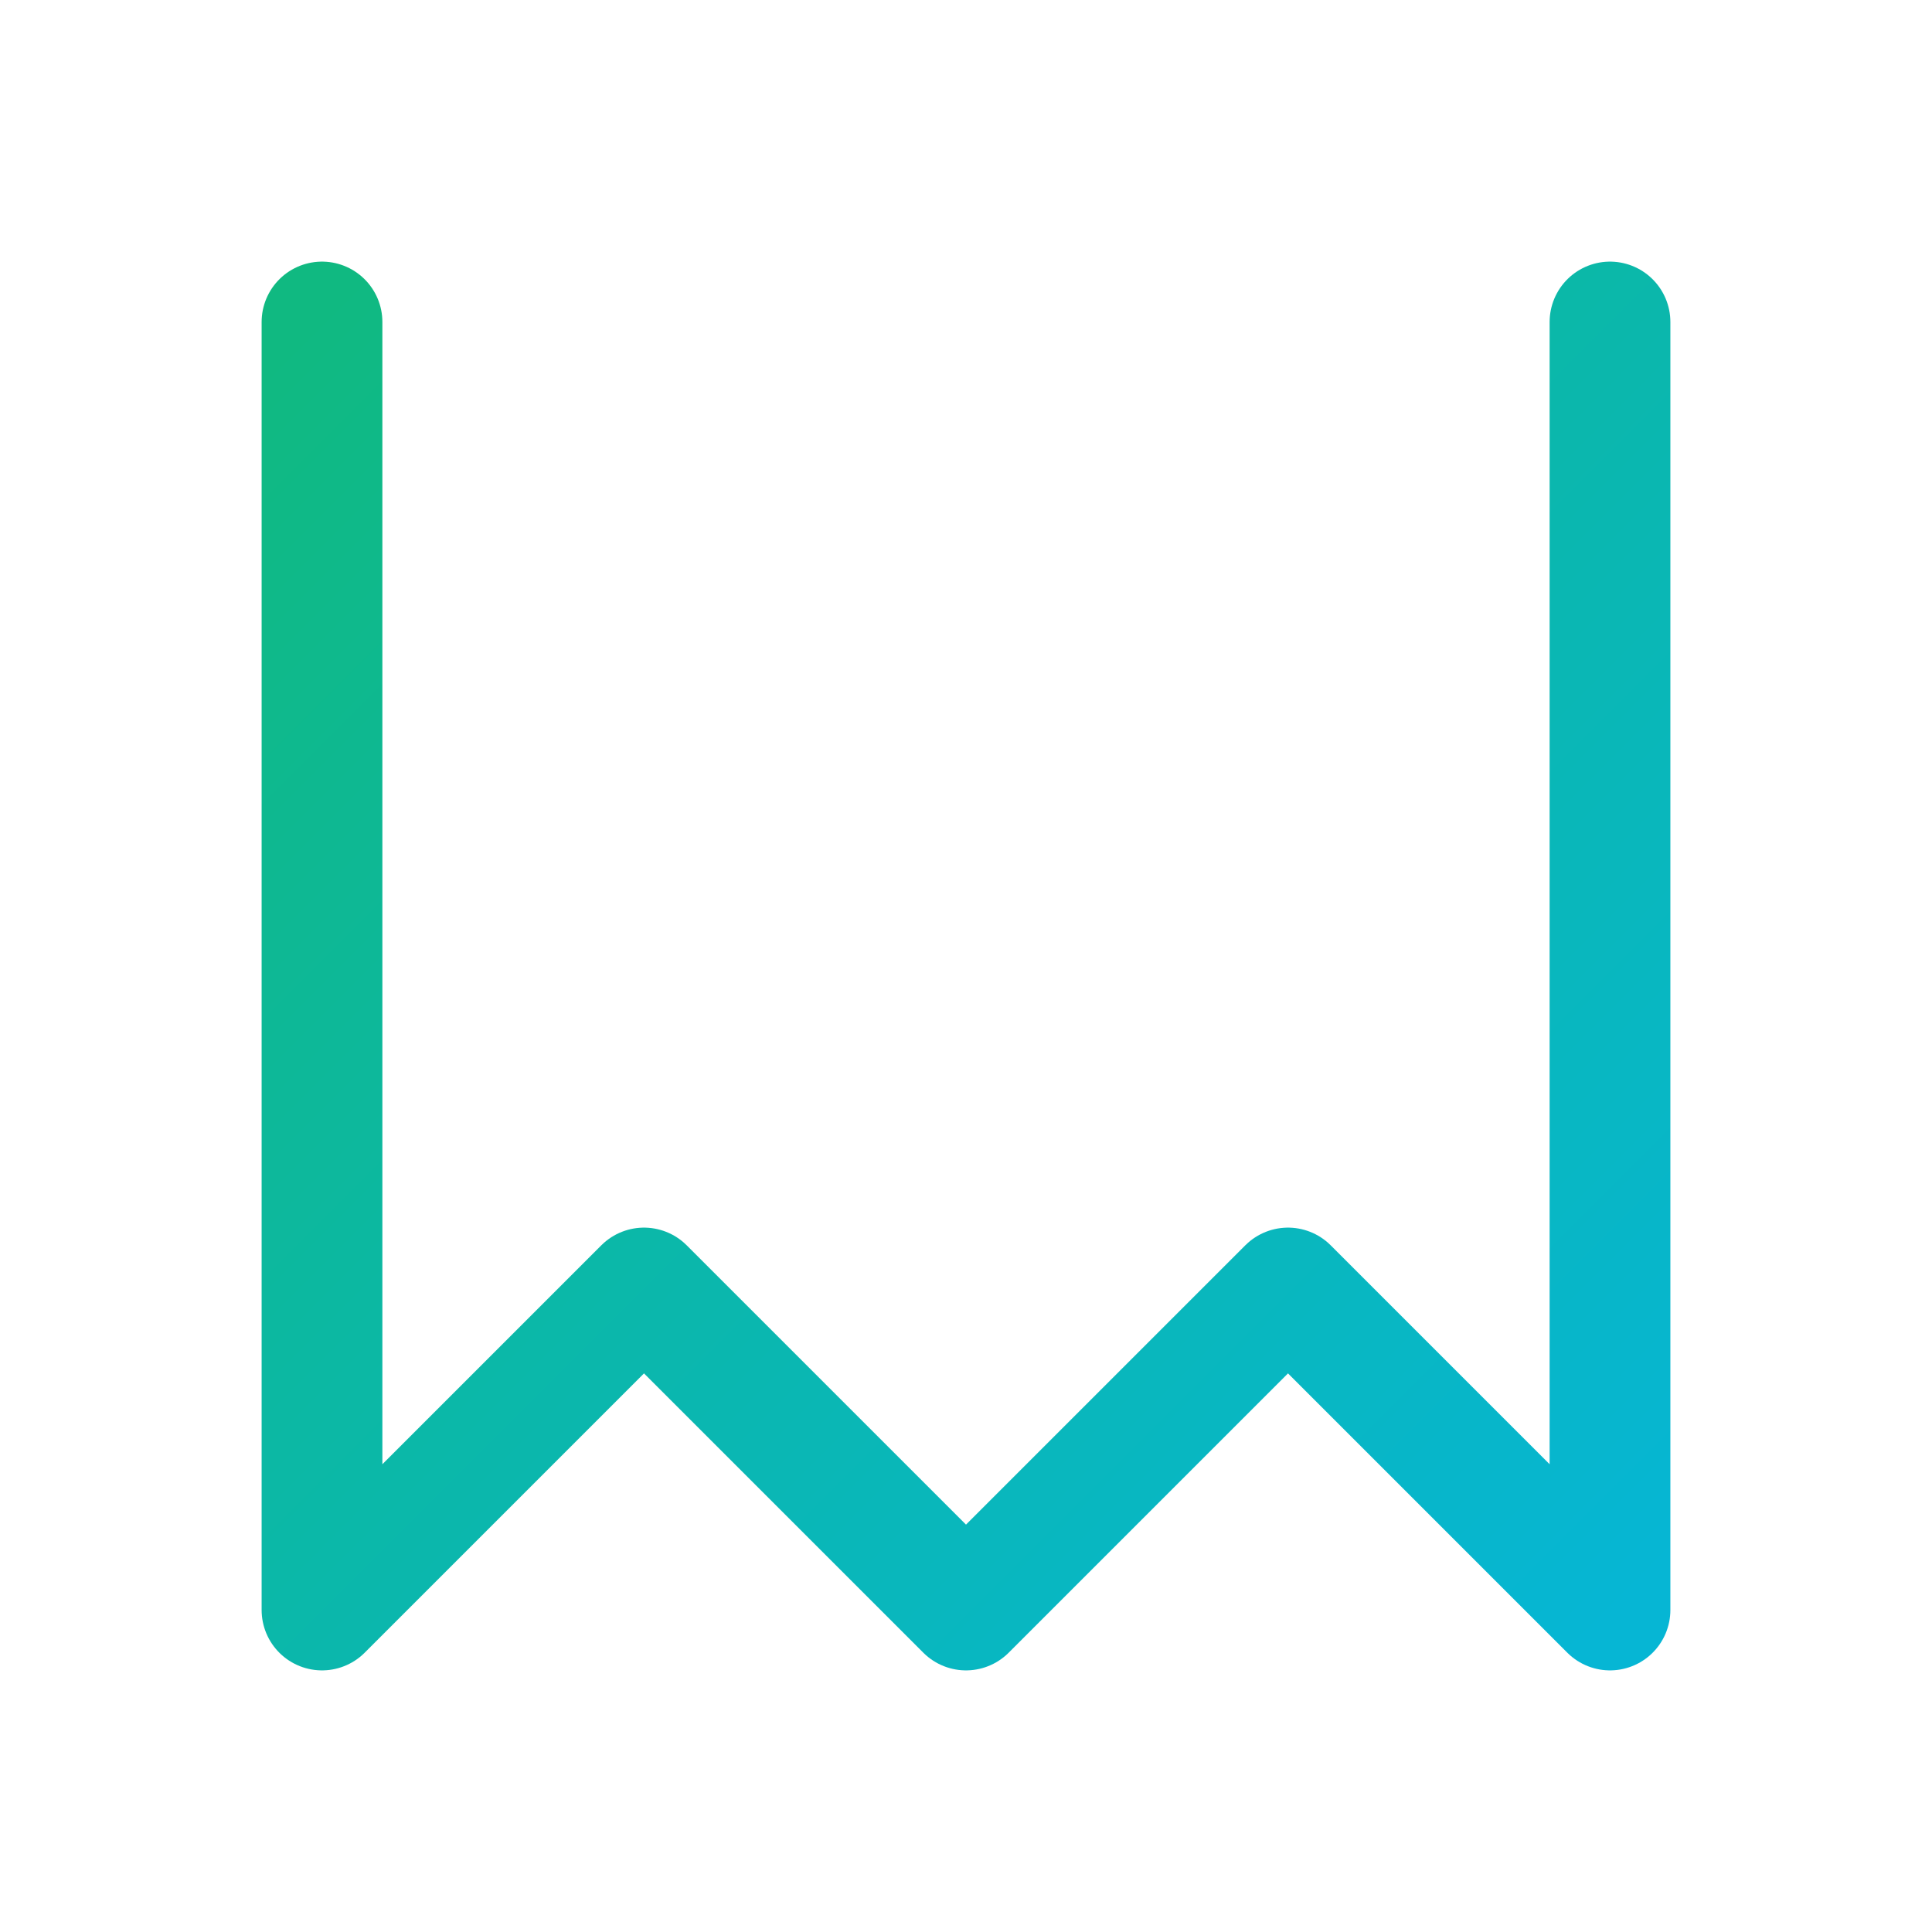
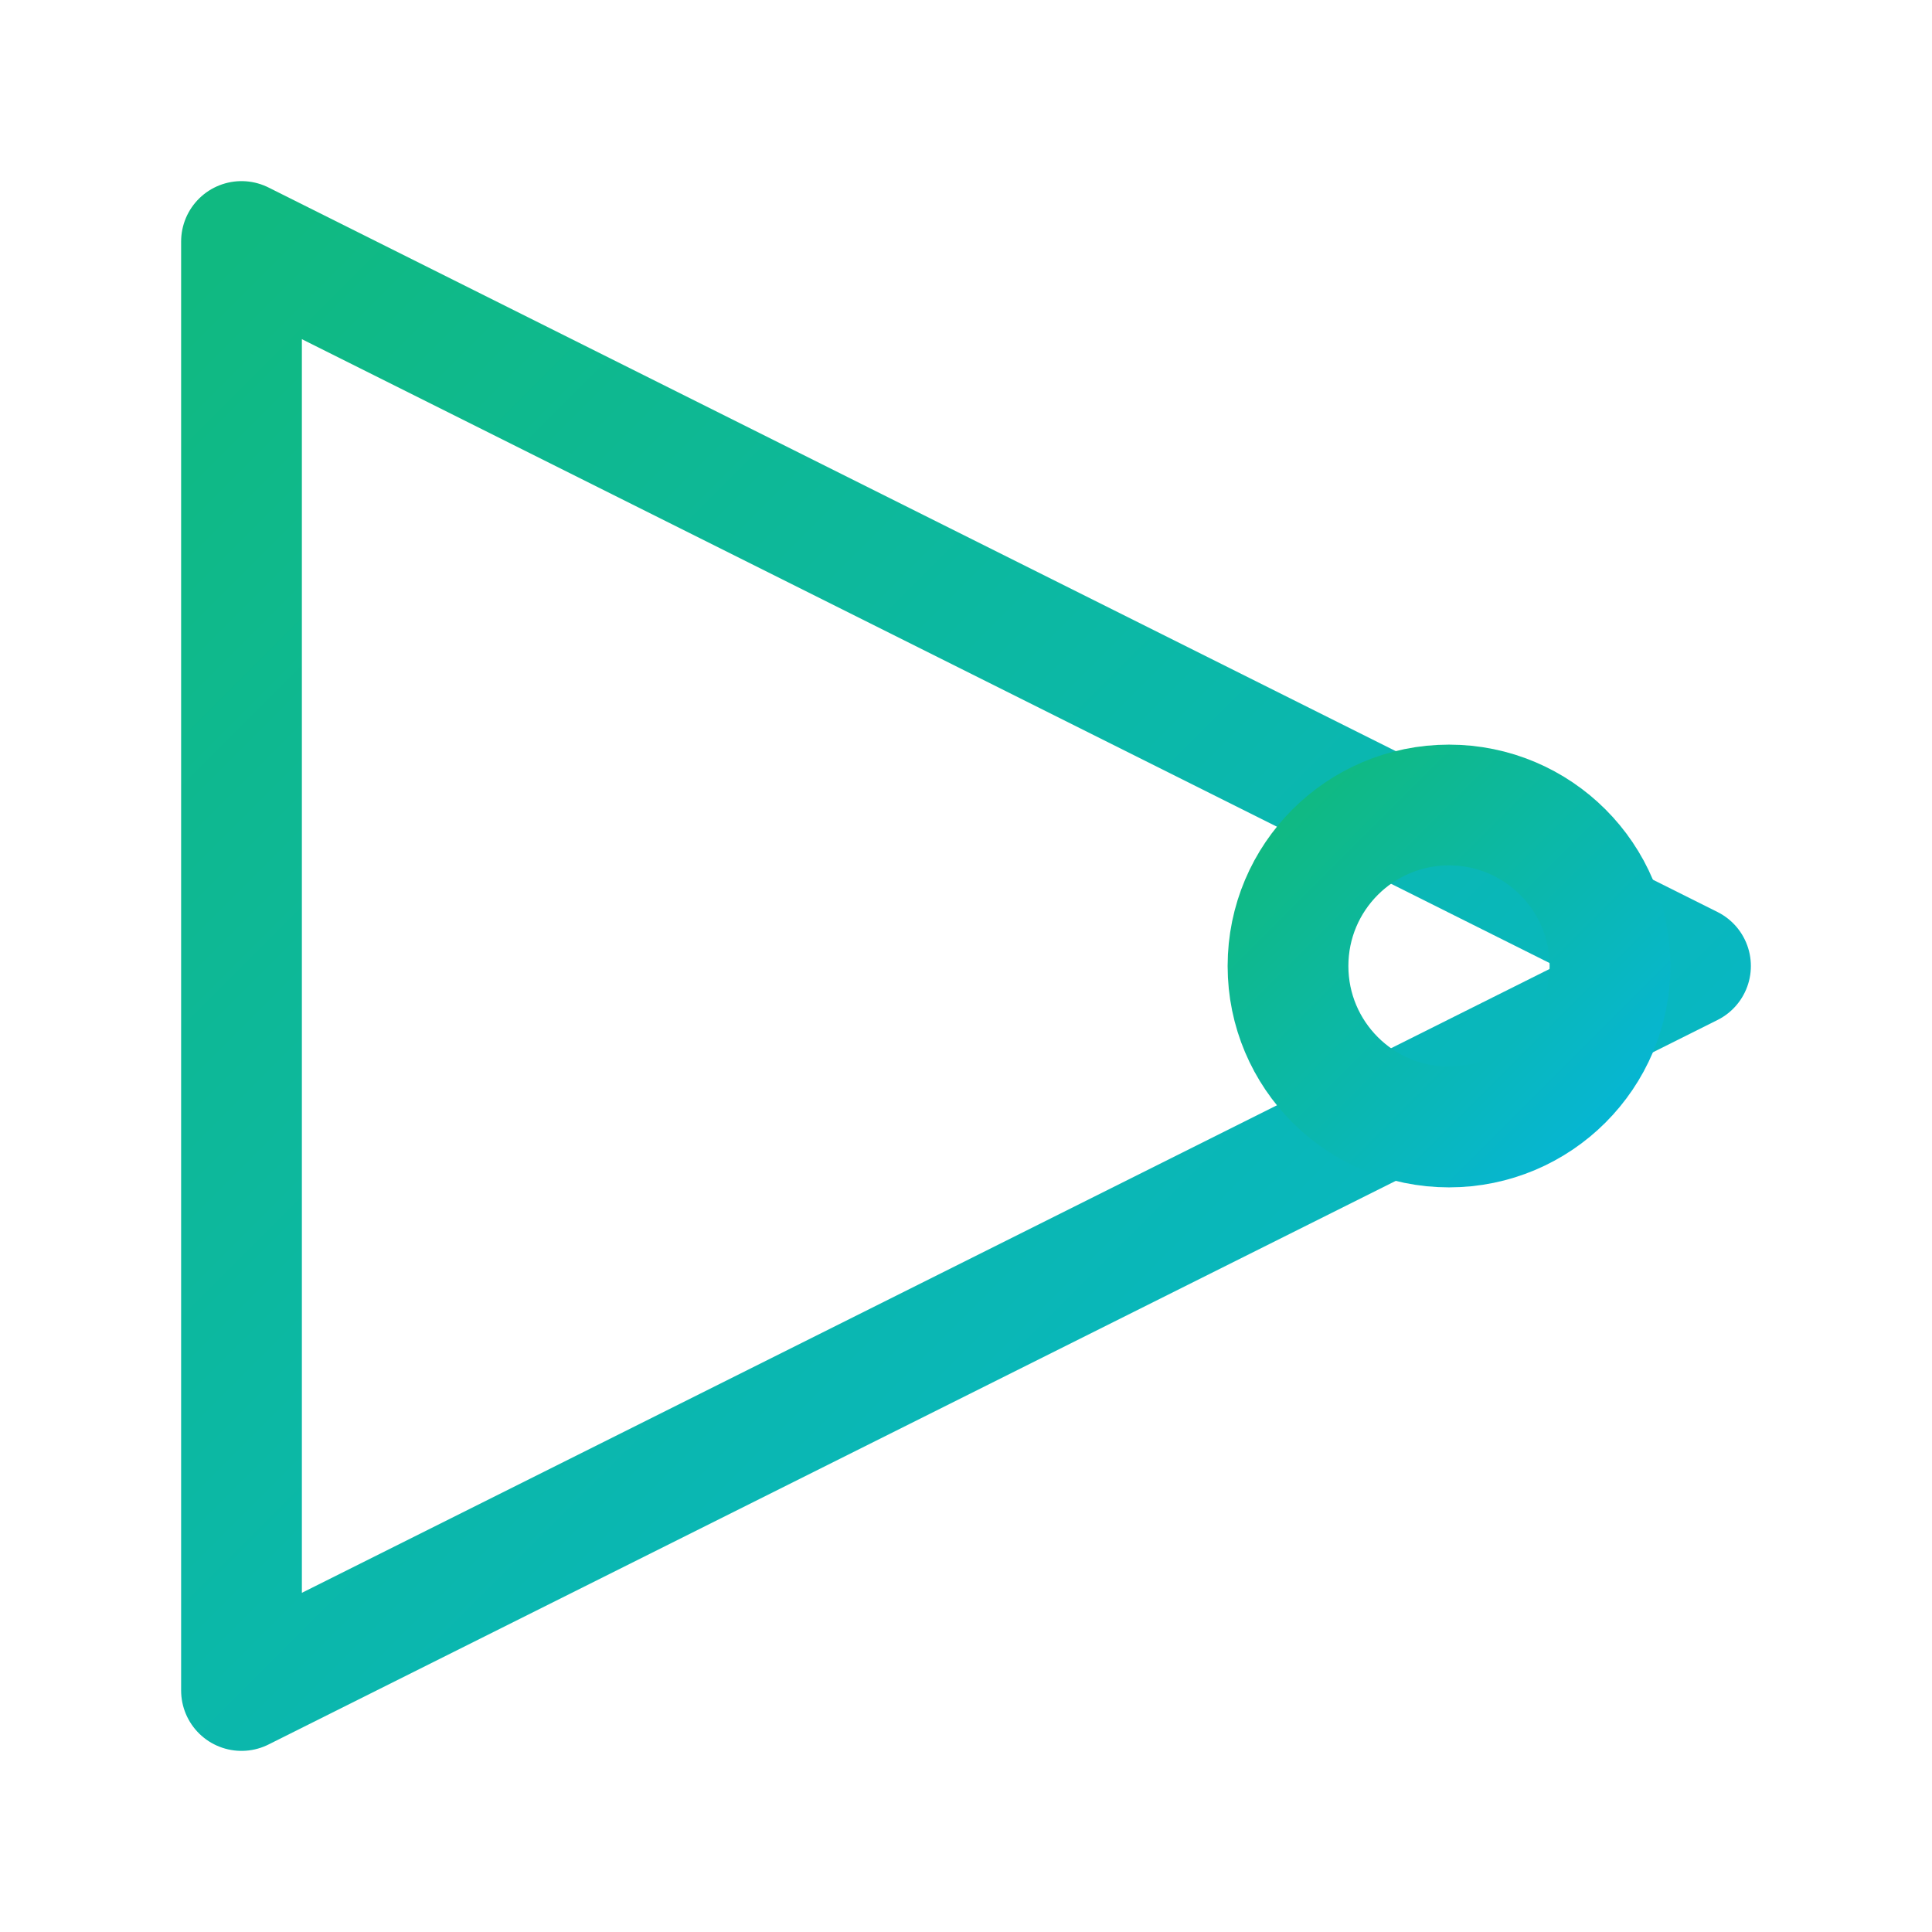
- <svg xmlns="http://www.w3.org/2000/svg" viewBox="0 0 24 24" width="24" height="24" fill="none" stroke="url(#grad-hoppscotch)" stroke-width="1.5" stroke-linecap="round" stroke-linejoin="round">
+ <svg xmlns="http://www.w3.org/2000/svg" viewBox="0 0 24 24" width="24" height="24" fill="none">
  <defs>
    <linearGradient id="grad-hoppscotch" x1="0%" y1="0%" x2="100%" y2="100%">
      <stop offset="0%" style="stop-color:#10b981;stop-opacity:1" />
      <stop offset="100%" style="stop-color:#06b6d4;stop-opacity:1" />
    </linearGradient>
  </defs>
-   <path d="M4 4v16l4-4 4 4 4-4 4 4V4" />
-   <path d="M4 8h16" />
-   <path d="M4 12h16" />
+   <g stroke="url(#grad-hoppscotch)" stroke-width="1.5" stroke-linecap="round" stroke-linejoin="round" fill="none">
+     <path d="M3 3l18 9-18 9V3z" />
+     <path d="M9 12h12" />
+     <circle cx="18" cy="12" r="2" />
+   </g>
</svg>
